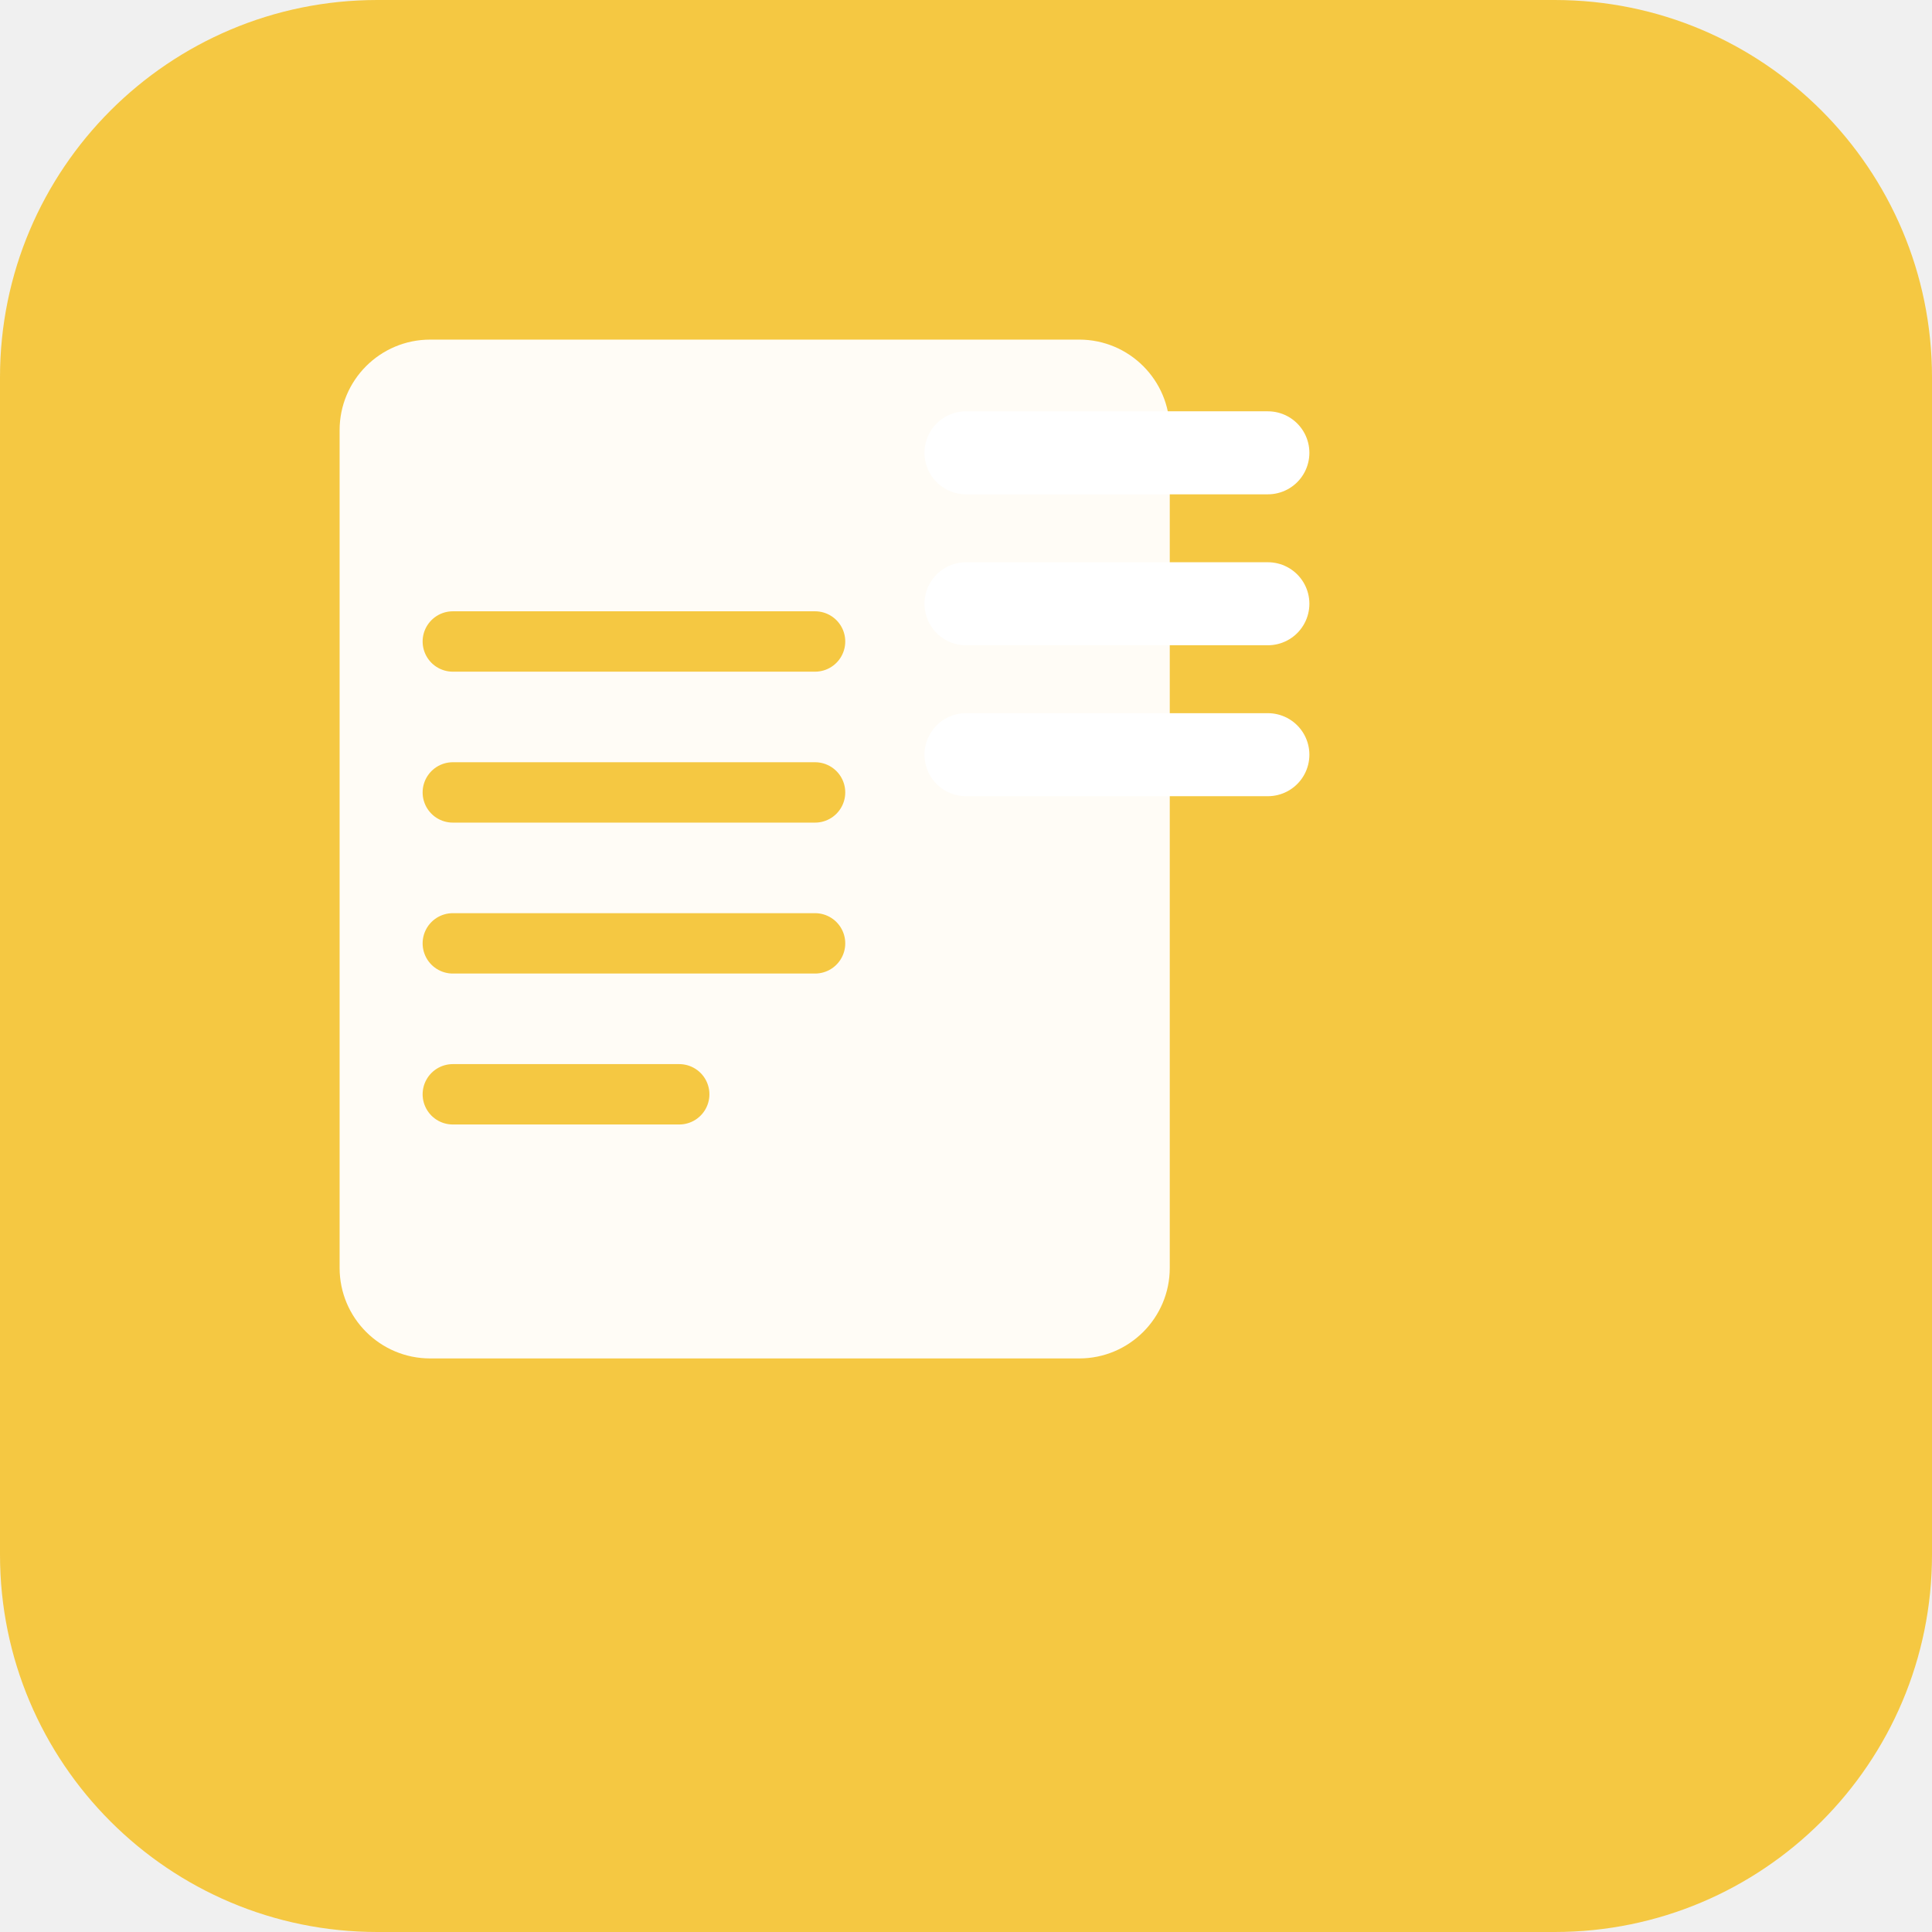
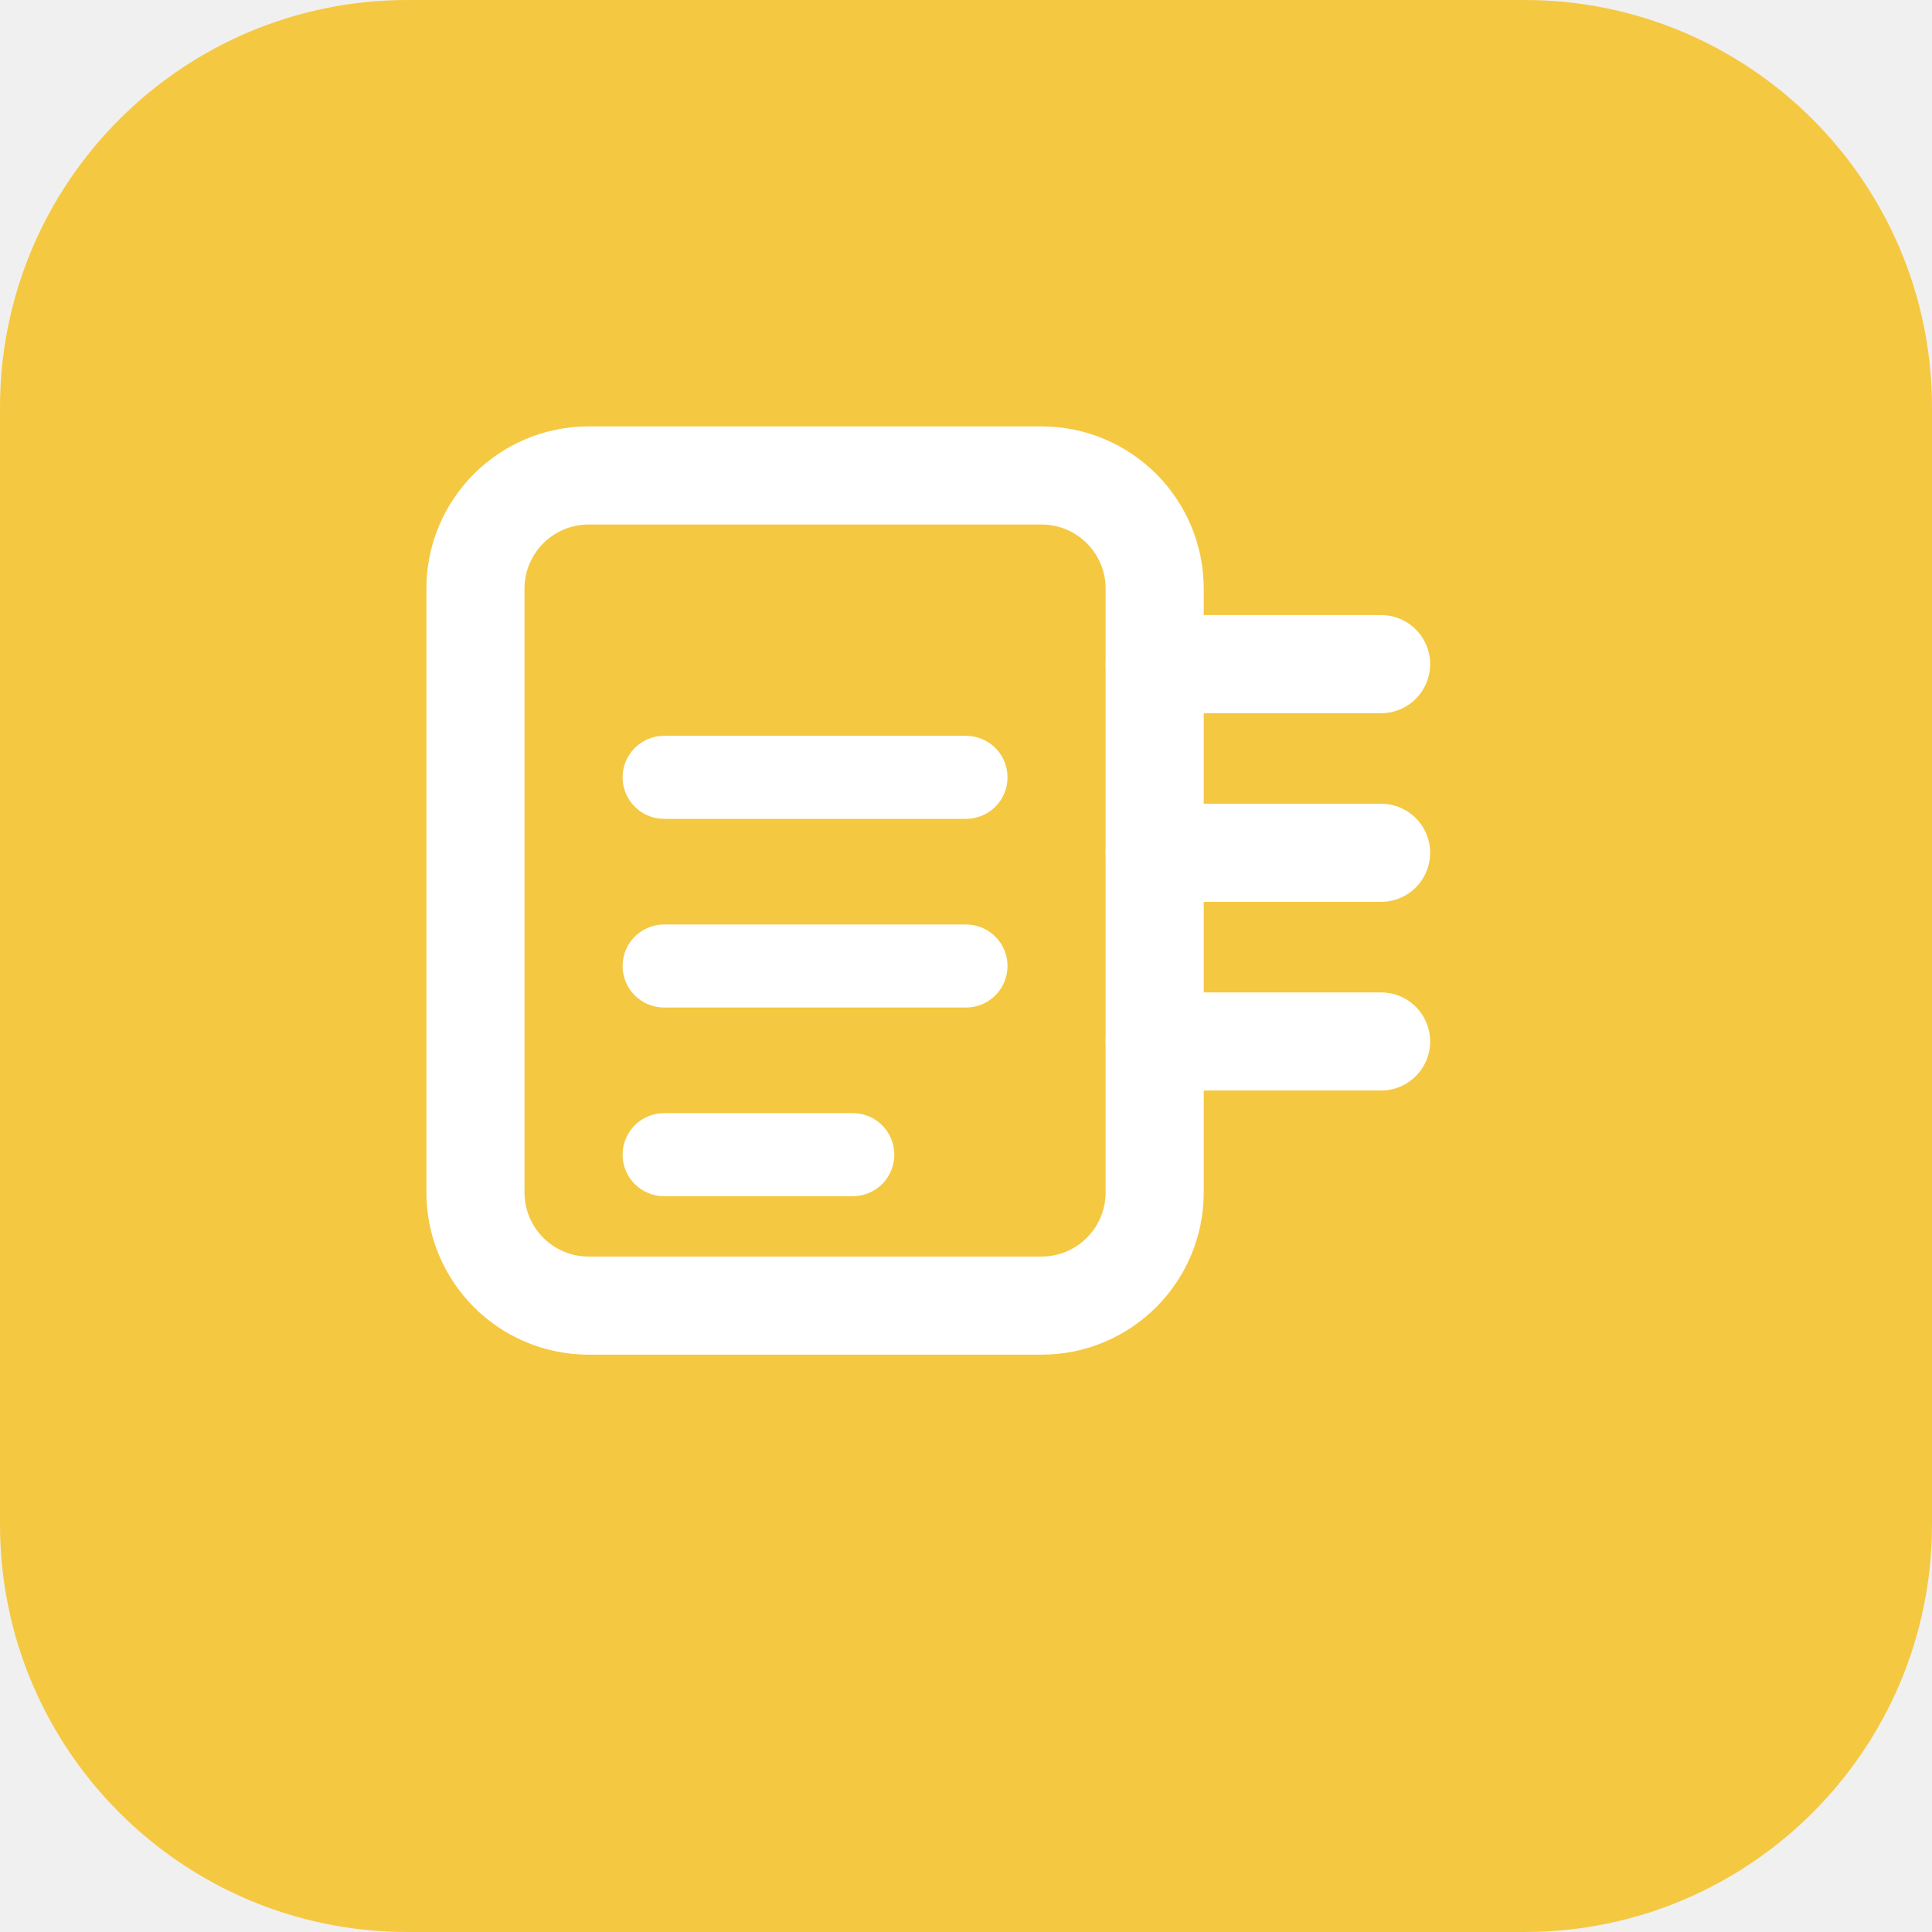
<svg xmlns="http://www.w3.org/2000/svg" viewBox="0 0 512 512">
-   <rect width="512" height="512" rx="100" fill="#F5C842" />
-   <rect x="90" y="90" width="220" height="270" rx="24" fill="white" fill-opacity="0.95" />
-   <path d="M256 120h80M256 160h80M256 200h80" stroke="white" stroke-width="22" stroke-linecap="round" />
-   <line x1="120" y1="170" x2="216" y2="170" stroke="#F5C842" stroke-width="16" stroke-linecap="round" />
-   <line x1="120" y1="210" x2="216" y2="210" stroke="#F5C842" stroke-width="16" stroke-linecap="round" />
-   <line x1="120" y1="250" x2="216" y2="250" stroke="#F5C842" stroke-width="16" stroke-linecap="round" />
-   <line x1="120" y1="290" x2="180" y2="290" stroke="#F5C842" stroke-width="16" stroke-linecap="round" />
+   <rect width="512" height="512" rx="108" fill="#F5C842" />
+   <rect x="126" y="126" width="180" height="220" rx="30" fill="none" stroke="white" stroke-width="26" />
+   <line x1="306" y1="176" x2="366" y2="176" stroke="white" stroke-width="26" stroke-linecap="round" />
+   <line x1="306" y1="226" x2="366" y2="226" stroke="white" stroke-width="26" stroke-linecap="round" />
+   <line x1="306" y1="276" x2="366" y2="276" stroke="white" stroke-width="26" stroke-linecap="round" />
+   <line x1="176" y1="206" x2="256" y2="206" stroke="white" stroke-width="22" stroke-linecap="round" />
+   <line x1="176" y1="256" x2="256" y2="256" stroke="white" stroke-width="22" stroke-linecap="round" />
+   <line x1="176" y1="306" x2="226" y2="306" stroke="white" stroke-width="22" stroke-linecap="round" />
</svg>
